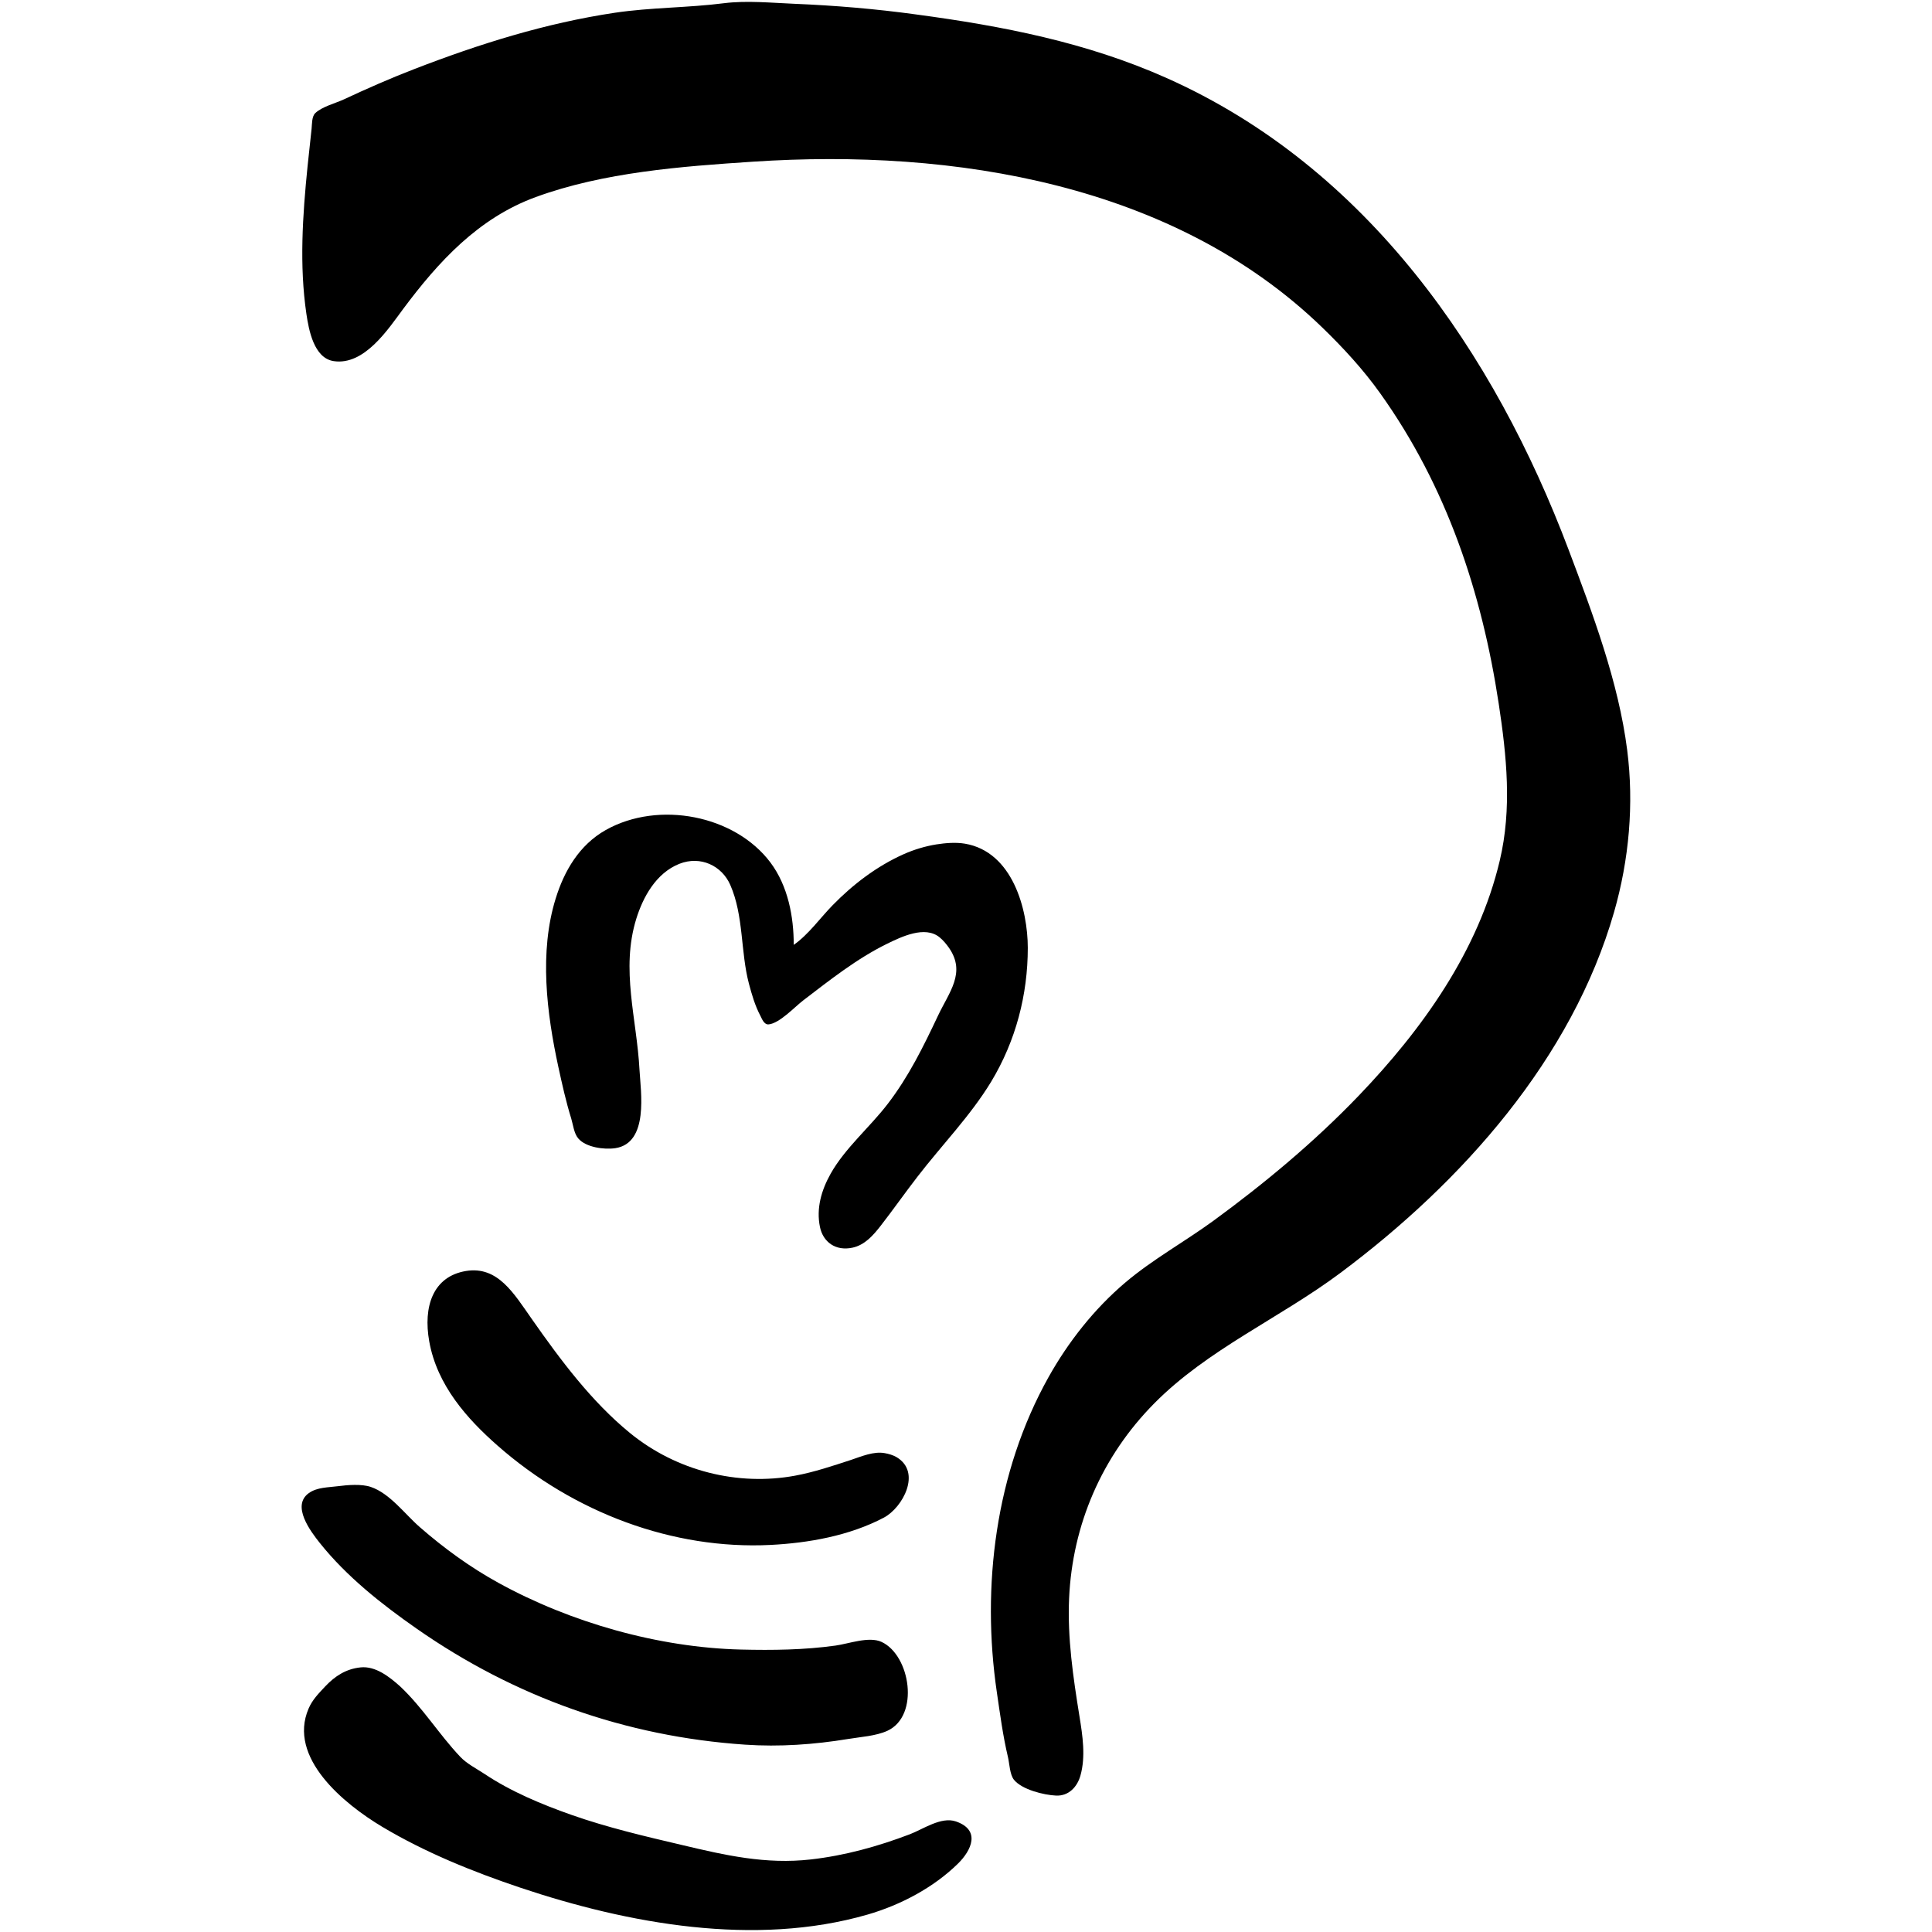
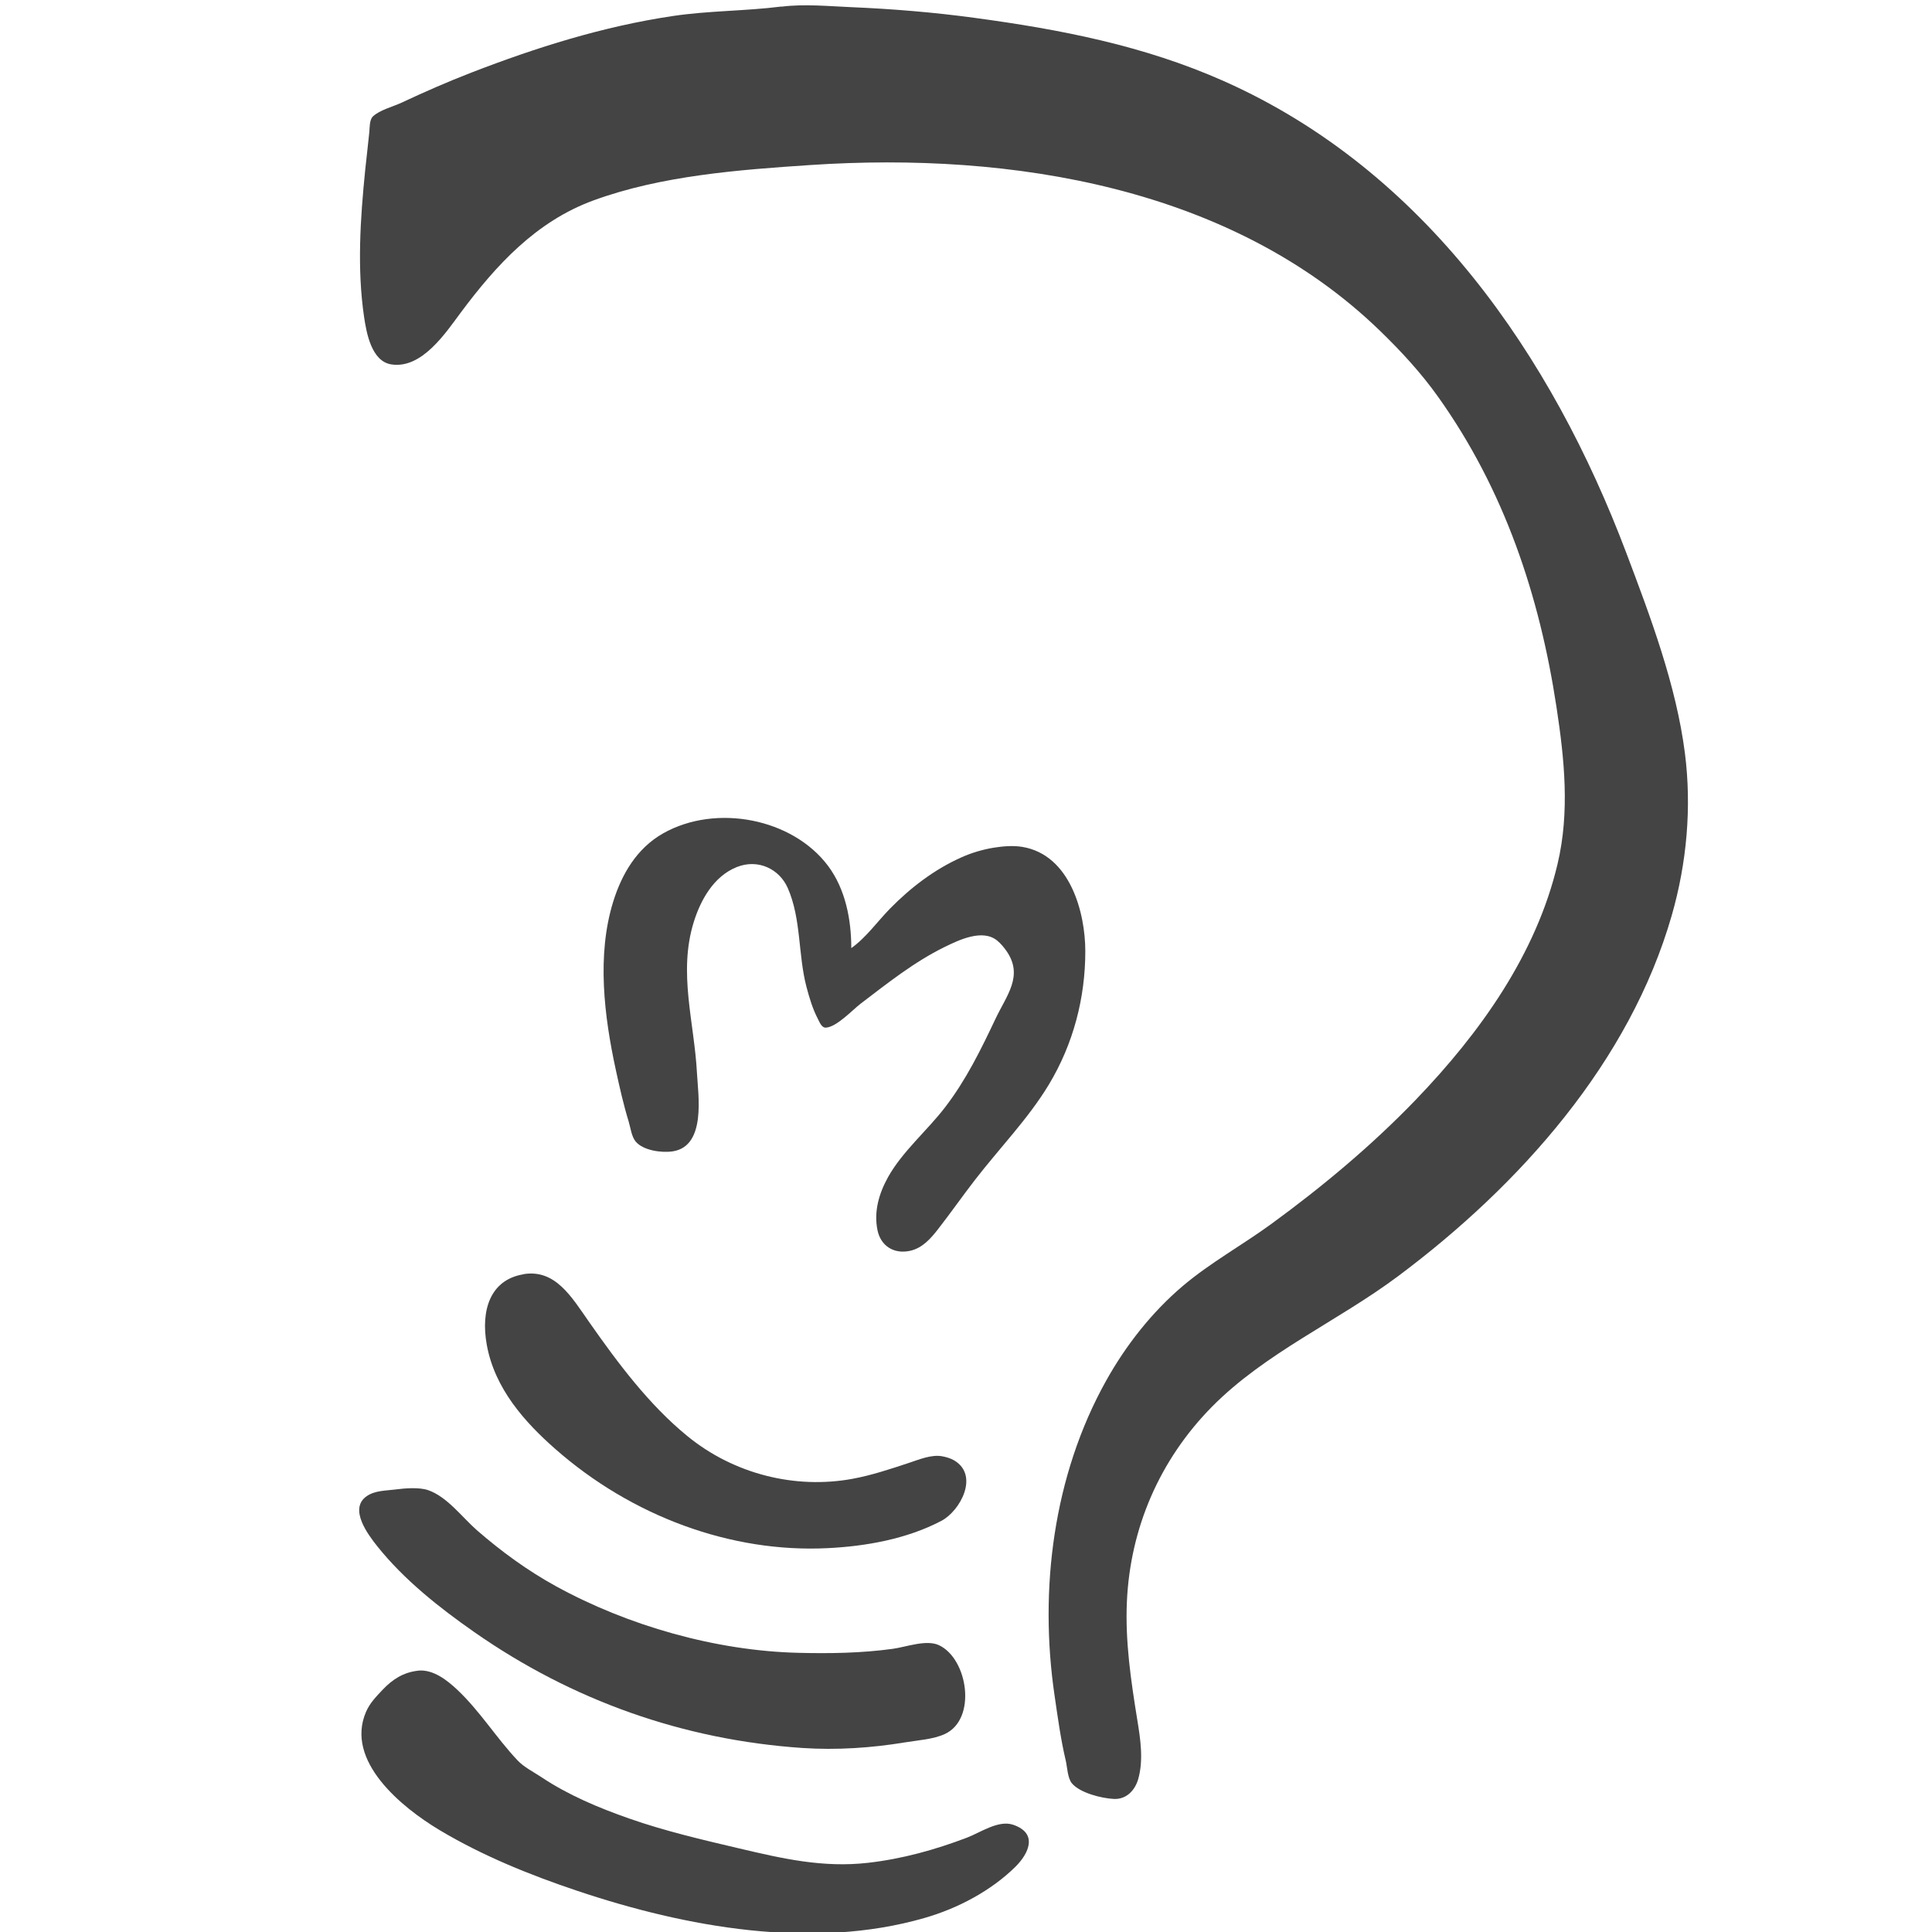
- <svg xmlns="http://www.w3.org/2000/svg" viewBox="0 0 2048 2048">
-   <path d="M841.4 1001.6c0-29.8-6-62.3-24.7-87.3-37.6-50.1-118.3-66-174.5-34.5-28.4 16-44.2 43.8-53.1 72.5-17.7 56.8-9.6 121.7 2.8 178.8 4 18.3 8 36.5 13.6 54.5 2 6.5 2.9 15.9 7.5 21.2 7.9 9.4 27.4 12.1 39.3 10.3 35.7-5.5 26.9-59.8 25.6-82.9-2.8-54.1-20.1-106.5-3.4-160.3 7.1-22.8 20.8-48.3 45.6-58.2 22.5-8.9 45.1 2 54 22.3 14.4 32.8 10.8 70.7 19.8 104.8 3.1 11.6 6.4 23.1 12.1 33.9 1.6 3.1 3.9 9.6 8.7 9.2 11.6-1 28-18.8 36.7-25.4 28-21.4 56.8-44.3 89-60.1 15.2-7.4 40.1-19.5 55.6-6.8 3.9 3.2 7.1 7.1 10 11.2 18.2 26.3.1 46.9-11.7 71.9-15.3 32.4-31 64.5-53.3 93.5-19.1 24.9-45.2 46.8-60.5 74-9.8 17.5-15.4 36.7-11.3 56.5 3.3 16 16.7 25.7 34.4 21.9 13.2-2.8 22.2-13.3 29.7-22.9 13.4-17.2 25.9-35.1 39.3-52.4 25.8-33.5 56.3-64.7 78.1-100.7 26.2-43.4 38.8-92.4 38.8-141.8 0-40.4-15.9-102-66.8-110.5-9.6-1.6-20.5-.7-30.1.8-11.8 1.9-23.7 5.5-34.5 10.3-28.9 12.9-54 32.2-75.5 54.2-13.3 13.6-25.3 30.8-41.2 42" />
-   <path d="M767.5 3.4c-38.3 4.9-77.2 4.4-115.6 10.1-73.7 11-144.2 33.2-213.2 59.9-25.1 9.7-49.9 20.6-74.3 32-9.1 4.2-22.9 7.6-30.2 14.5-3.8 3.6-3.4 11.9-3.9 16.6-1.3 13.4-3 26.7-4.3 40.1-5.2 51.5-8.8 104.6-1.2 156.2 2.5 16.6 7.8 46.8 28.9 50 32.5 4.9 57.7-33.8 73.6-55.2 37.2-49.9 79.6-96.4 140.6-118.7 71.9-26.3 154.2-32.5 230.2-37.5 213.3-14.2 446.4 23.6 603.6 175.8 22.3 21.6 43.5 44.6 61.5 69.9 70.4 98.7 107.6 210.9 125.5 328.8 8.4 55.3 14.2 111.3 1.1 166.4-22.6 95.6-81.9 178.8-150 249.7-46.6 48.5-99.1 92.3-153.7 132.2-30.5 22.2-64.7 41.1-93.3 65.4-33 28-60.5 63-81.4 100.4-56.2 100.6-71.2 221.6-54.7 333.9 3.4 23 6.4 46.1 11.8 68.8 1.6 6.8 1.9 18.5 6.4 24 8.5 10.4 31.6 16.1 44.6 16.7 13.5.6 22.5-9.4 25.8-21.2 5.7-20.1 2.3-42.4-1-62.7-6.7-41.5-12.9-83.2-11-125.3 3.5-77.7 34.5-150.2 90.2-206.5 56.6-57.3 133-90.3 197.3-138.3 129.6-96.7 245.6-227.3 290.2-382.6 15.9-55.5 21.2-114.4 13.9-171.6-9.2-72.3-36.5-144.6-62.2-212.7-78.4-207.6-212.9-405-426.5-500-84.7-37.7-173.4-54.9-265.2-67.2C928.1 9.4 885.1 5.8 841.7 4c-24-1-50.2-3.6-74.2-.6" />
-   <path d="M494 1347.3c-35.3 5.8-45.5 38.1-39 74.6 8.3 46.7 40.4 82.3 72.2 110.3 81.5 71.8 186.7 110.6 289.4 105.5 40-2 83.7-9.6 120.4-29 19.7-10.4 40.3-47.9 13.5-64-3.7-2.2-8.5-3.6-12.6-4.3-11.7-2.2-24.8 3.5-35.9 7.2-19.6 6.4-39.2 13-59.3 16.7-60.2 11.1-125.4-4.7-175.2-45.5-40.3-33-72.9-76.5-103.7-120.5-19-27-36-56.5-69.8-51M358.5 1575.4c-10.4 1.4-22.3 1-31.2 7.4-18.6 13.4 1.9 40.5 11.7 52.8 28.3 35.5 65.6 65 102.9 91 103.8 72.4 221.3 114.2 347.8 122.8 36.4 2.5 73.4-.1 109.3-6 13.1-2.2 29.5-3.1 41.7-8.7 34.4-15.9 24.4-80-6.2-94.2-13.4-6.2-34.9 2-48.9 3.9-33.2 4.6-66.5 5-100 4.2-87.6-2.1-180.9-28.7-257.2-70.7-30-16.5-57.6-36.6-83.3-59-15.7-13.6-31.8-35.9-52.1-42.7-9.6-3.3-24.7-2.1-34.5-.8M382.2 1767.5c-15.5 1.6-27.2 9.3-37.4 20.1-7 7.5-13.7 14.2-17.7 23.6-22.3 51.9 37.1 100.8 78.1 125.3 45.6 27.2 95.5 47.4 146.3 64.5 114.5 38.4 248.9 62.9 367.9 28.6 35.4-10.2 70.3-28.8 96-54 14.5-14.2 24.4-35.7-2.1-44.8-15.7-5.4-34.8 8.3-49.1 13.7-33.7 12.8-68.6 22.5-104.8 26.6-47.6 5.4-90.5-4.4-136.4-15.3-39.2-9.2-78.9-18.5-116.8-31.8-32.3-11.4-64.5-24.8-92.8-43.7-8.5-5.6-18.6-10.7-25.5-18-22.7-24-39.7-52.1-64-74.9-10.8-9.6-25.7-21.6-41.7-19.9" />
+ <svg xmlns="http://www.w3.org/2000/svg" version="1.1" width="32" height="32" viewBox="0 0 32 32">
+   <path fill="#444" d="M14.1 15.705c0-0.466-0.093-0.974-0.386-1.365-0.588-0.783-1.849-1.032-2.727-0.539-0.444 0.25-0.691 0.685-0.83 1.132-0.276 0.888-0.15 1.902 0.044 2.793 0.062 0.285 0.126 0.571 0.212 0.851 0.031 0.101 0.046 0.248 0.117 0.332 0.124 0.147 0.427 0.189 0.613 0.161 0.558-0.087 0.42-0.934 0.401-1.295-0.044-0.845-0.314-1.664-0.053-2.504 0.111-0.355 0.324-0.755 0.713-0.91 0.351-0.14 0.705 0.031 0.844 0.348 0.225 0.513 0.169 1.104 0.31 1.638 0.048 0.181 0.101 0.361 0.189 0.53 0.026 0.049 0.061 0.15 0.135 0.144 0.181-0.015 0.438-0.294 0.573-0.397 0.438-0.334 0.887-0.692 1.391-0.939 0.237-0.116 0.627-0.304 0.869-0.107 0.062 0.050 0.111 0.111 0.156 0.174 0.285 0.412 0.002 0.732-0.183 1.124-0.24 0.507-0.485 1.008-0.832 1.461-0.298 0.389-0.706 0.731-0.945 1.156-0.153 0.274-0.24 0.574-0.177 0.883 0.051 0.25 0.261 0.401 0.537 0.342 0.207-0.044 0.347-0.207 0.465-0.358 0.21-0.269 0.405-0.549 0.614-0.819 0.404-0.523 0.88-1.011 1.22-1.573 0.409-0.677 0.607-1.444 0.606-2.215-0-0.631-0.248-1.594-1.044-1.726-0.15-0.025-0.321-0.011-0.47 0.013-0.185 0.030-0.37 0.085-0.539 0.161-0.452 0.202-0.843 0.504-1.18 0.847-0.21 0.214-0.398 0.483-0.646 0.658z" />
+   <path fill="#444" d="M12.945 0.108c-0.598 0.076-1.206 0.068-1.806 0.158-1.151 0.172-2.253 0.519-3.331 0.936-0.393 0.152-0.78 0.322-1.16 0.5-0.142 0.066-0.357 0.119-0.471 0.226-0.059 0.056-0.053 0.186-0.060 0.26-0.020 0.209-0.047 0.417-0.068 0.626-0.081 0.805-0.137 1.635-0.018 2.44 0.039 0.26 0.122 0.732 0.452 0.782 0.507 0.077 0.902-0.528 1.151-0.862 0.582-0.78 1.243-1.506 2.197-1.855 1.123-0.411 2.409-0.507 3.596-0.586 3.333-0.221 6.976 0.368 9.431 2.747 0.349 0.338 0.68 0.697 0.961 1.092 1.099 1.542 1.681 3.295 1.961 5.137 0.132 0.865 0.222 1.74 0.018 2.601-0.353 1.494-1.28 2.794-2.344 3.901-0.729 0.758-1.549 1.443-2.402 2.065-0.476 0.347-1.011 0.642-1.459 1.022-0.516 0.437-0.945 0.985-1.271 1.569-0.878 1.572-1.113 3.463-0.855 5.217 0.053 0.36 0.101 0.721 0.185 1.076 0.025 0.106 0.030 0.288 0.1 0.375 0.133 0.162 0.494 0.251 0.697 0.261 0.211 0.010 0.352-0.147 0.404-0.331 0.089-0.315 0.036-0.663-0.016-0.979-0.105-0.648-0.202-1.301-0.172-1.959 0.055-1.215 0.54-2.346 1.409-3.227 0.884-0.895 2.078-1.412 3.082-2.162 2.024-1.512 3.838-3.551 4.534-5.978 0.249-0.868 0.331-1.787 0.218-2.681-0.144-1.13-0.57-2.259-0.972-3.323-1.225-3.243-3.327-6.328-6.664-7.812-1.324-0.589-2.709-0.857-4.143-1.050-0.673-0.091-1.345-0.146-2.022-0.175-0.376-0.016-0.785-0.056-1.16-0.009z" />
+   <path fill="#444" d="M8.671 21.106c-0.551 0.090-0.711 0.595-0.609 1.165 0.13 0.729 0.632 1.285 1.129 1.723 1.273 1.122 2.918 1.729 4.521 1.648 0.626-0.031 1.307-0.15 1.882-0.453 0.308-0.163 0.63-0.749 0.211-1-0.057-0.034-0.133-0.056-0.197-0.068-0.183-0.034-0.388 0.055-0.562 0.112-0.306 0.101-0.612 0.203-0.927 0.261-0.941 0.173-1.959-0.073-2.738-0.711-0.63-0.516-1.14-1.196-1.621-1.883-0.294-0.42-0.561-0.882-1.090-0.796z" />
+   <path fill="#444" d="M6.555 24.67c-0.162 0.021-0.349 0.015-0.488 0.116-0.29 0.21 0.029 0.633 0.182 0.825 0.443 0.555 1.026 1.016 1.607 1.422 1.622 1.132 3.459 1.785 5.434 1.919 0.568 0.038 1.147-0.001 1.708-0.094 0.205-0.034 0.461-0.049 0.651-0.137 0.537-0.248 0.382-1.249-0.098-1.472-0.209-0.097-0.545 0.031-0.765 0.061-0.519 0.071-1.040 0.079-1.562 0.066-1.368-0.033-2.826-0.449-4.019-1.105-0.469-0.258-0.899-0.572-1.302-0.922-0.245-0.213-0.496-0.56-0.814-0.668-0.148-0.050-0.383-0.031-0.537-0.011z" />
+   <path fill="#444" d="M6.924 27.672c-0.242 0.026-0.425 0.145-0.585 0.314-0.11 0.117-0.214 0.222-0.277 0.369-0.348 0.81 0.58 1.575 1.22 1.958 0.713 0.426 1.492 0.741 2.285 1.007 1.79 0.6 3.889 0.984 5.748 0.447 0.552-0.159 1.099-0.45 1.5-0.844 0.226-0.222 0.382-0.557-0.033-0.699-0.246-0.084-0.545 0.13-0.768 0.214-0.526 0.2-1.072 0.352-1.637 0.416-0.744 0.085-1.415-0.069-2.132-0.238-0.613-0.144-1.232-0.288-1.825-0.496-0.505-0.177-1.008-0.388-1.45-0.683-0.132-0.088-0.291-0.166-0.399-0.281-0.354-0.375-0.62-0.814-1-1.171-0.164-0.154-0.397-0.34-0.648-0.314z" />
</svg>
